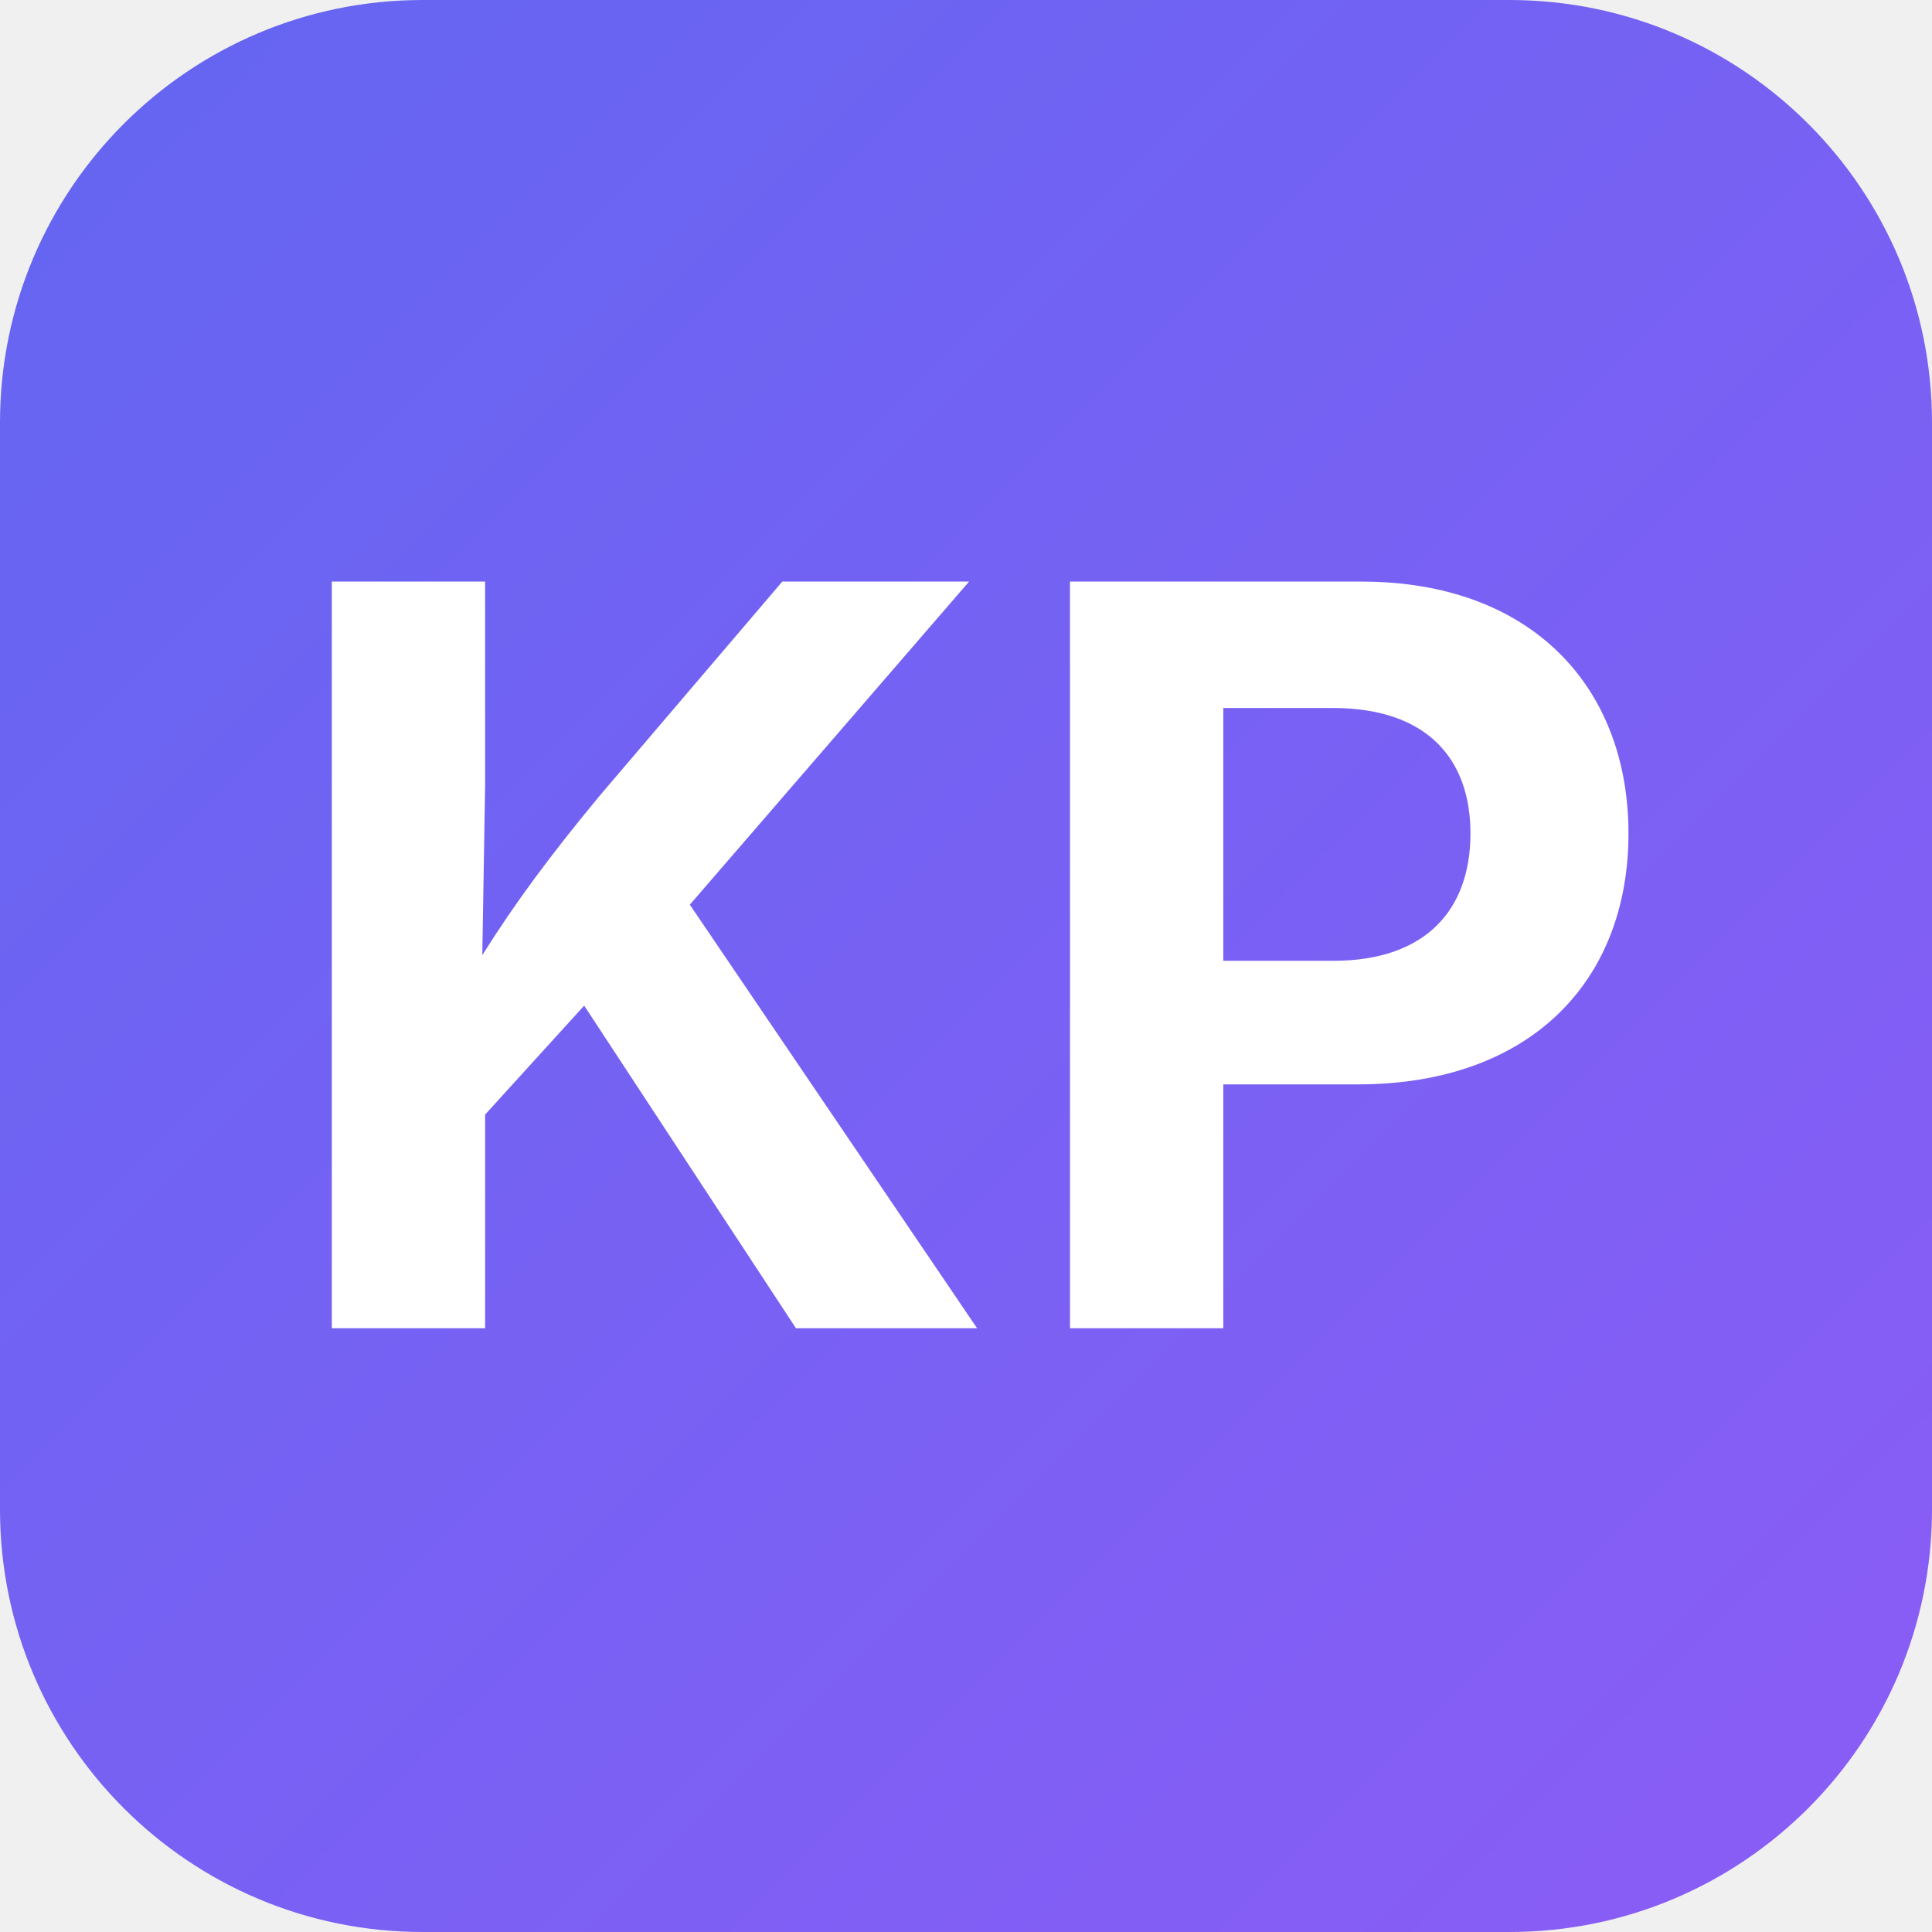
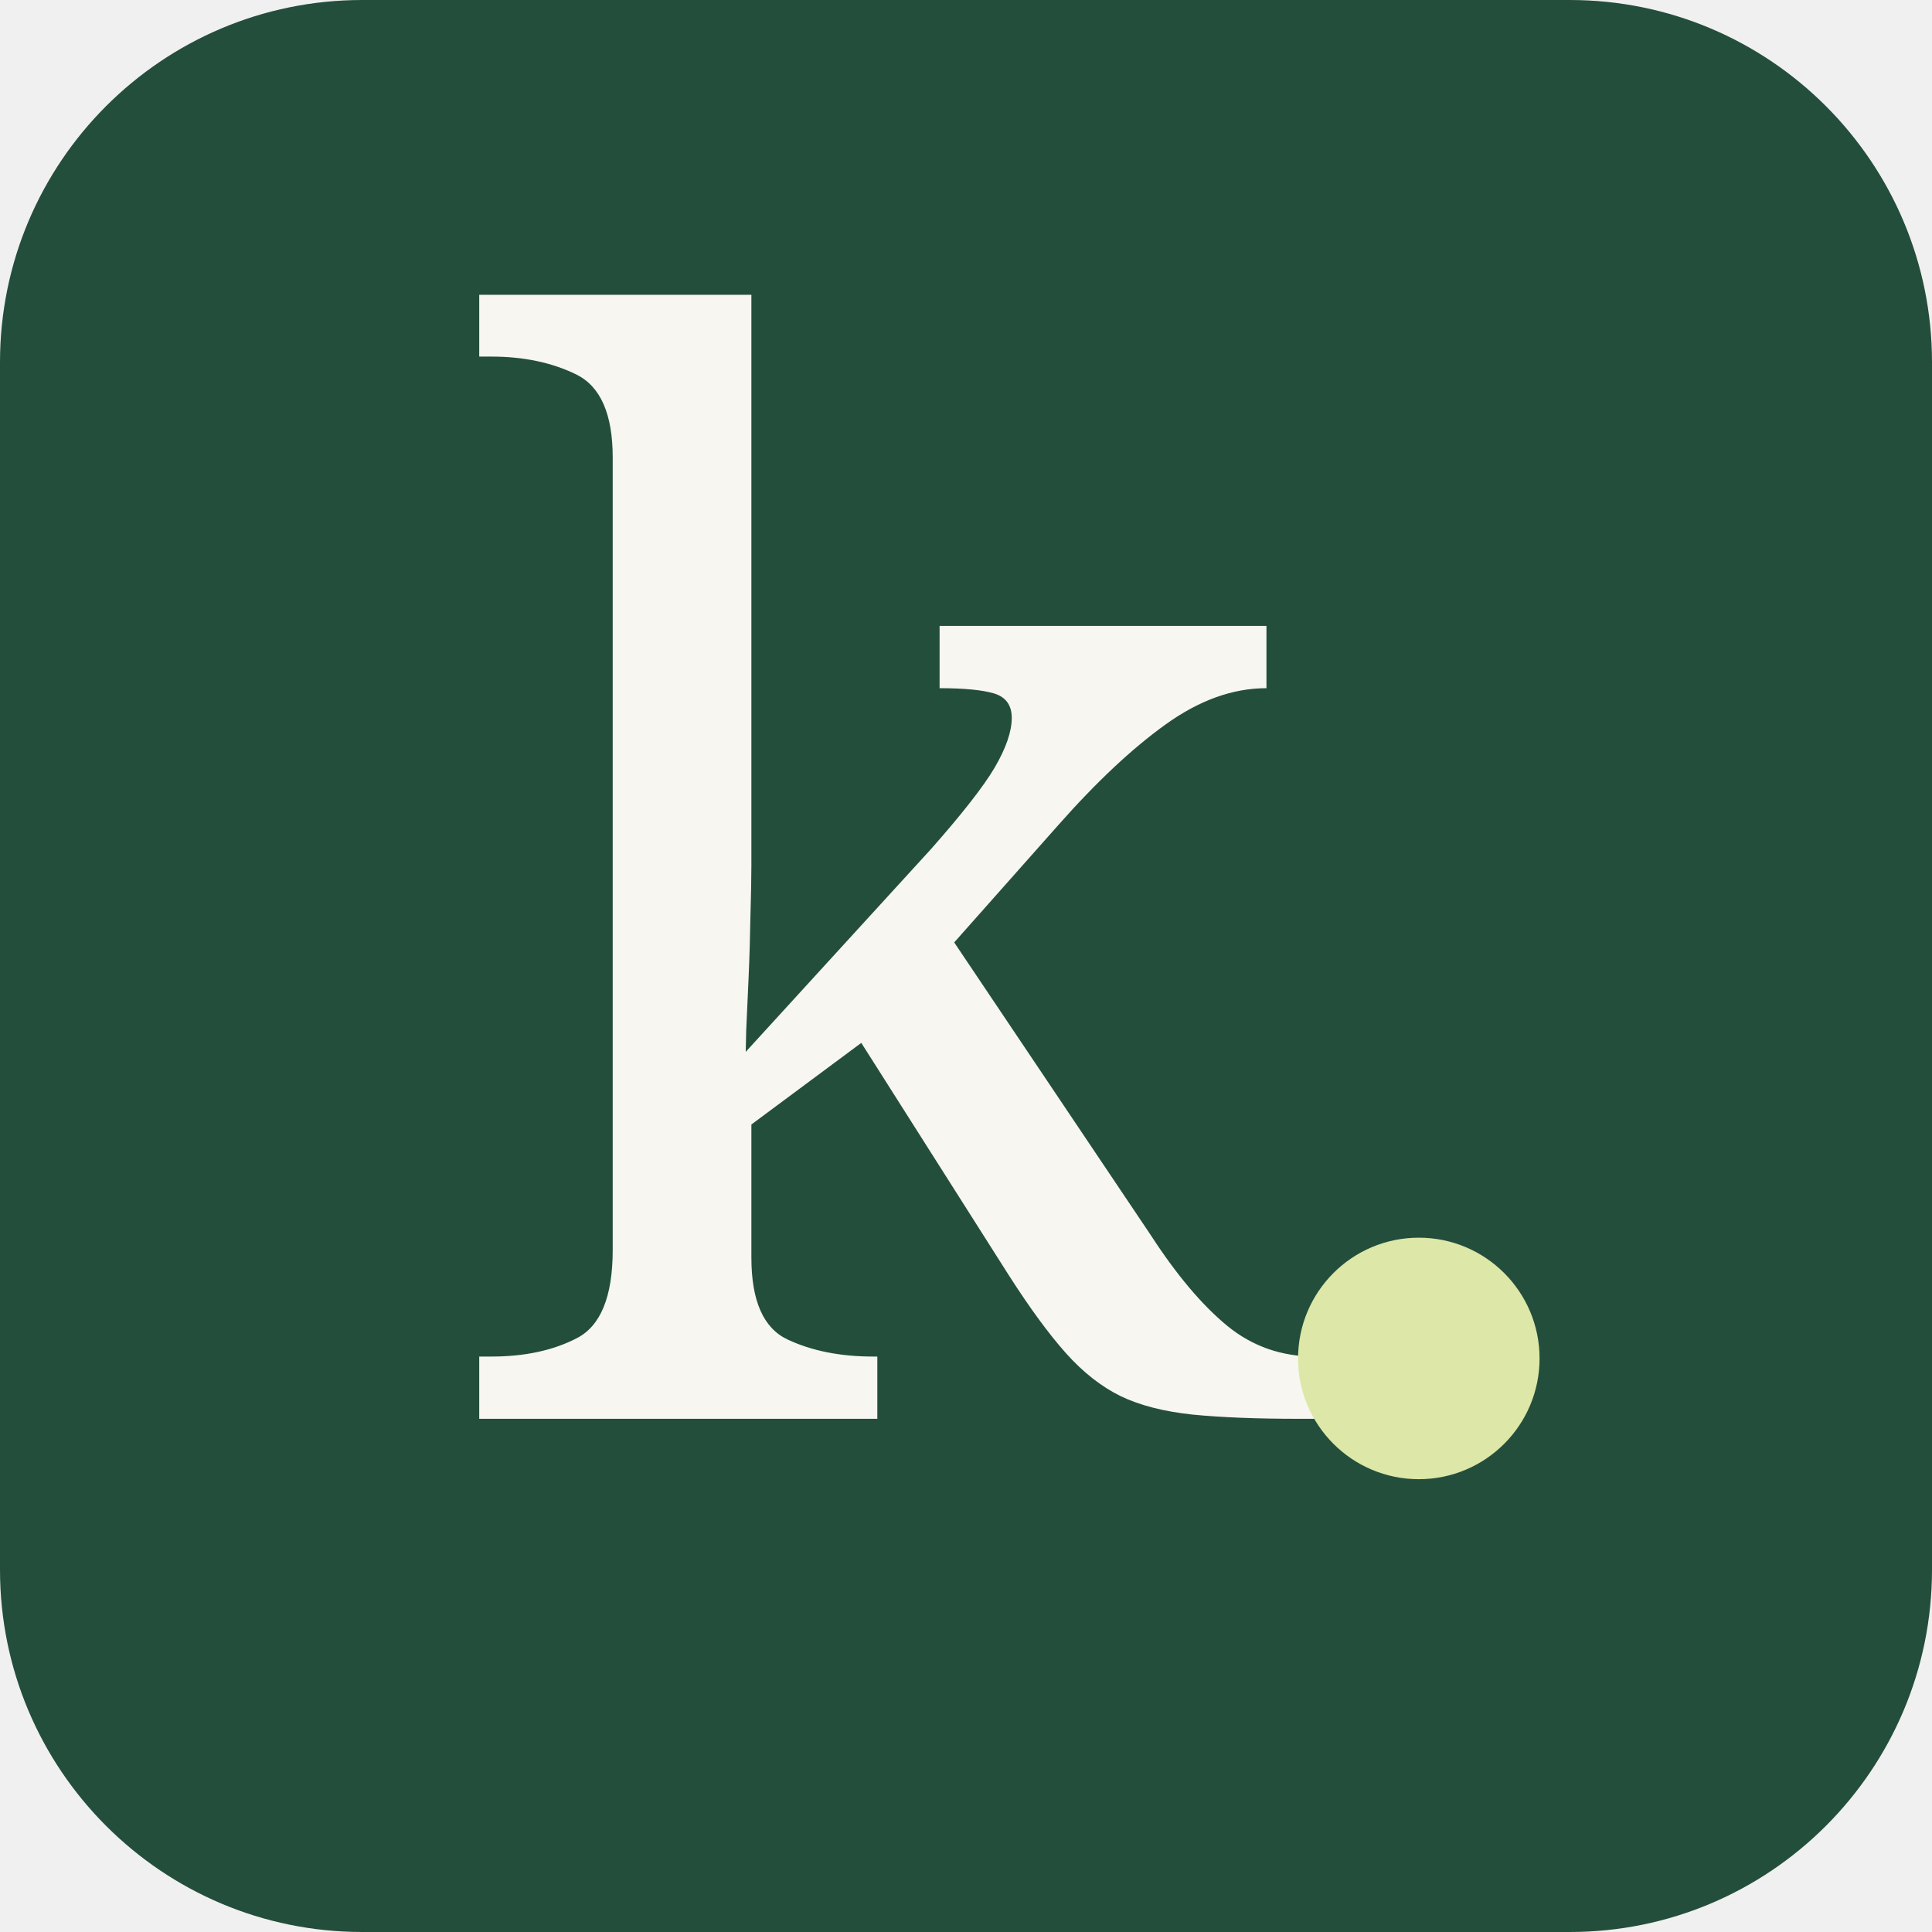
<svg xmlns="http://www.w3.org/2000/svg" viewBox="0 0 64 64">
-   <defs>
-     <linearGradient id="g" x1="0" y1="0" x2="1" y2="1">
-       <stop offset="0" stop-color="#6366f1" />
-       <stop offset="1" stop-color="#8b5cf6" />
-     </linearGradient>
-   </defs>
-   <rect width="64" height="64" rx="14" fill="url(#g)" />
-   <text x="32" y="44" font-family="Inter, Arial, sans-serif" font-size="34" font-weight="700" fill="#ffffff" text-anchor="middle">KP</text>
+   <rect width="64" height="64" rx="12" fill="#244e3c" />
+   <text x="15" y="47" font-family="Georgia,serif" font-size="49" fill="#f7f6f0">k</text>
+   <circle cx="47" cy="45" r="4" fill="#dce7a8" />
</svg>
